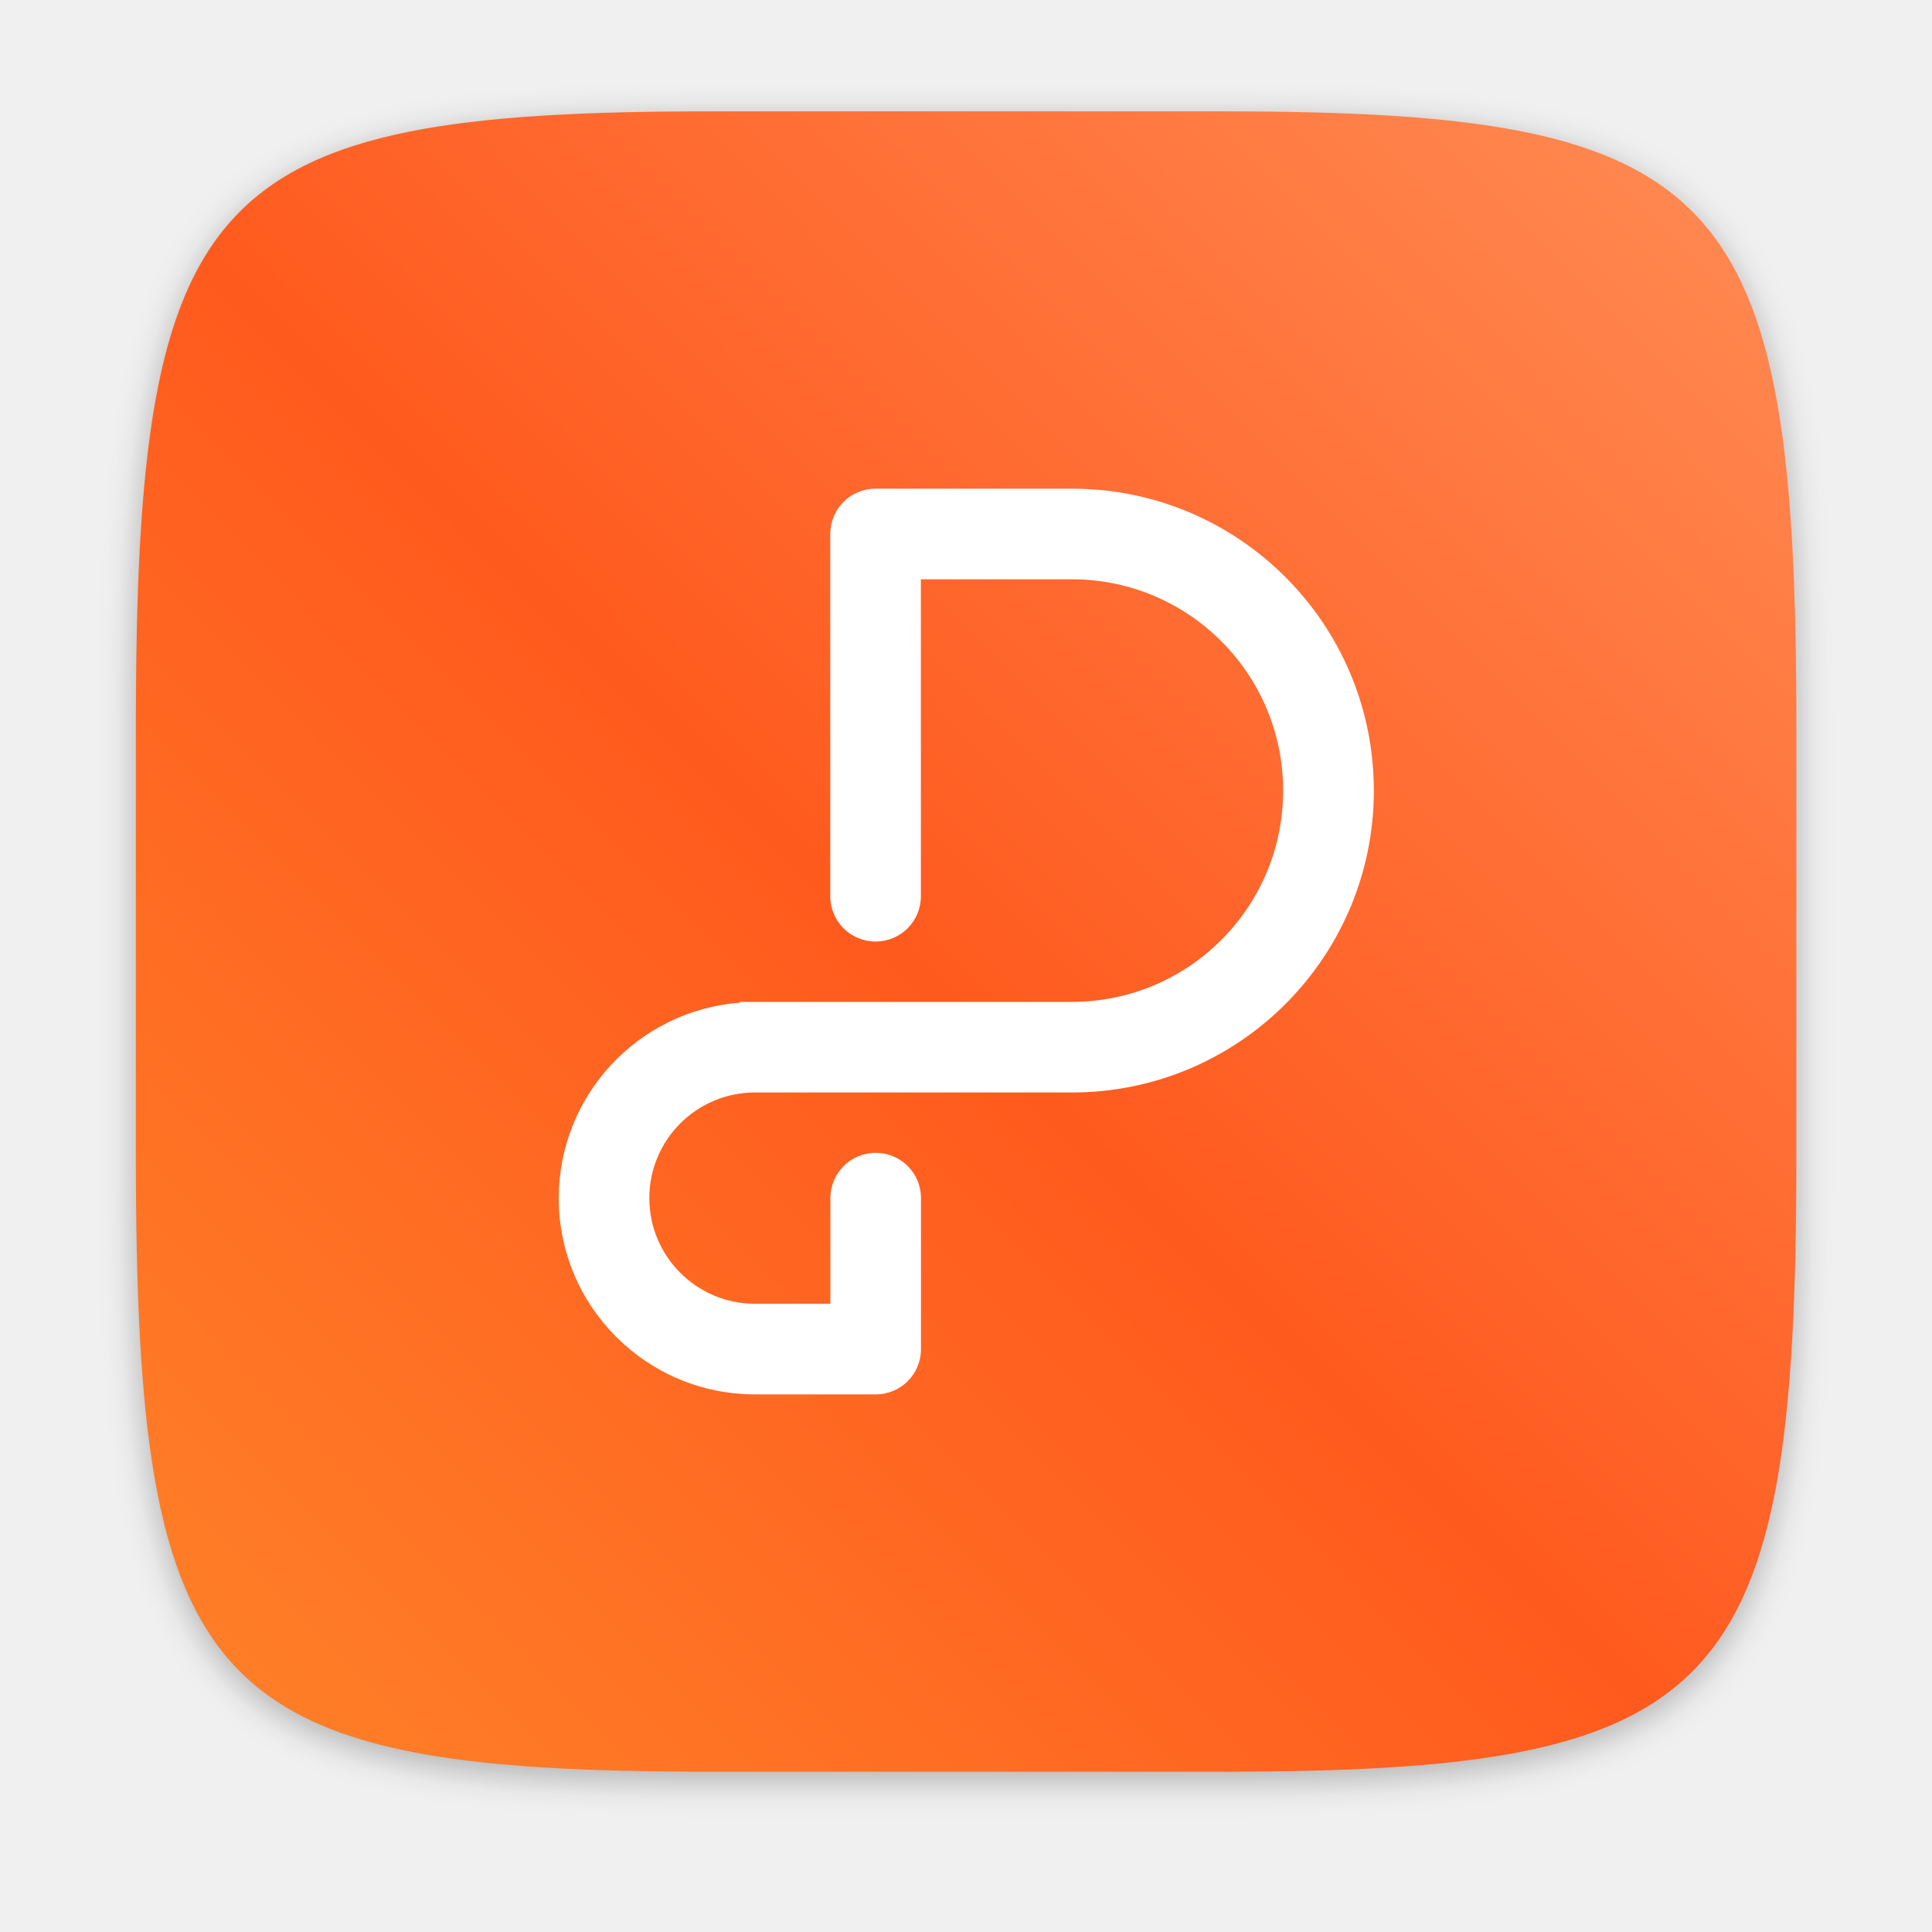
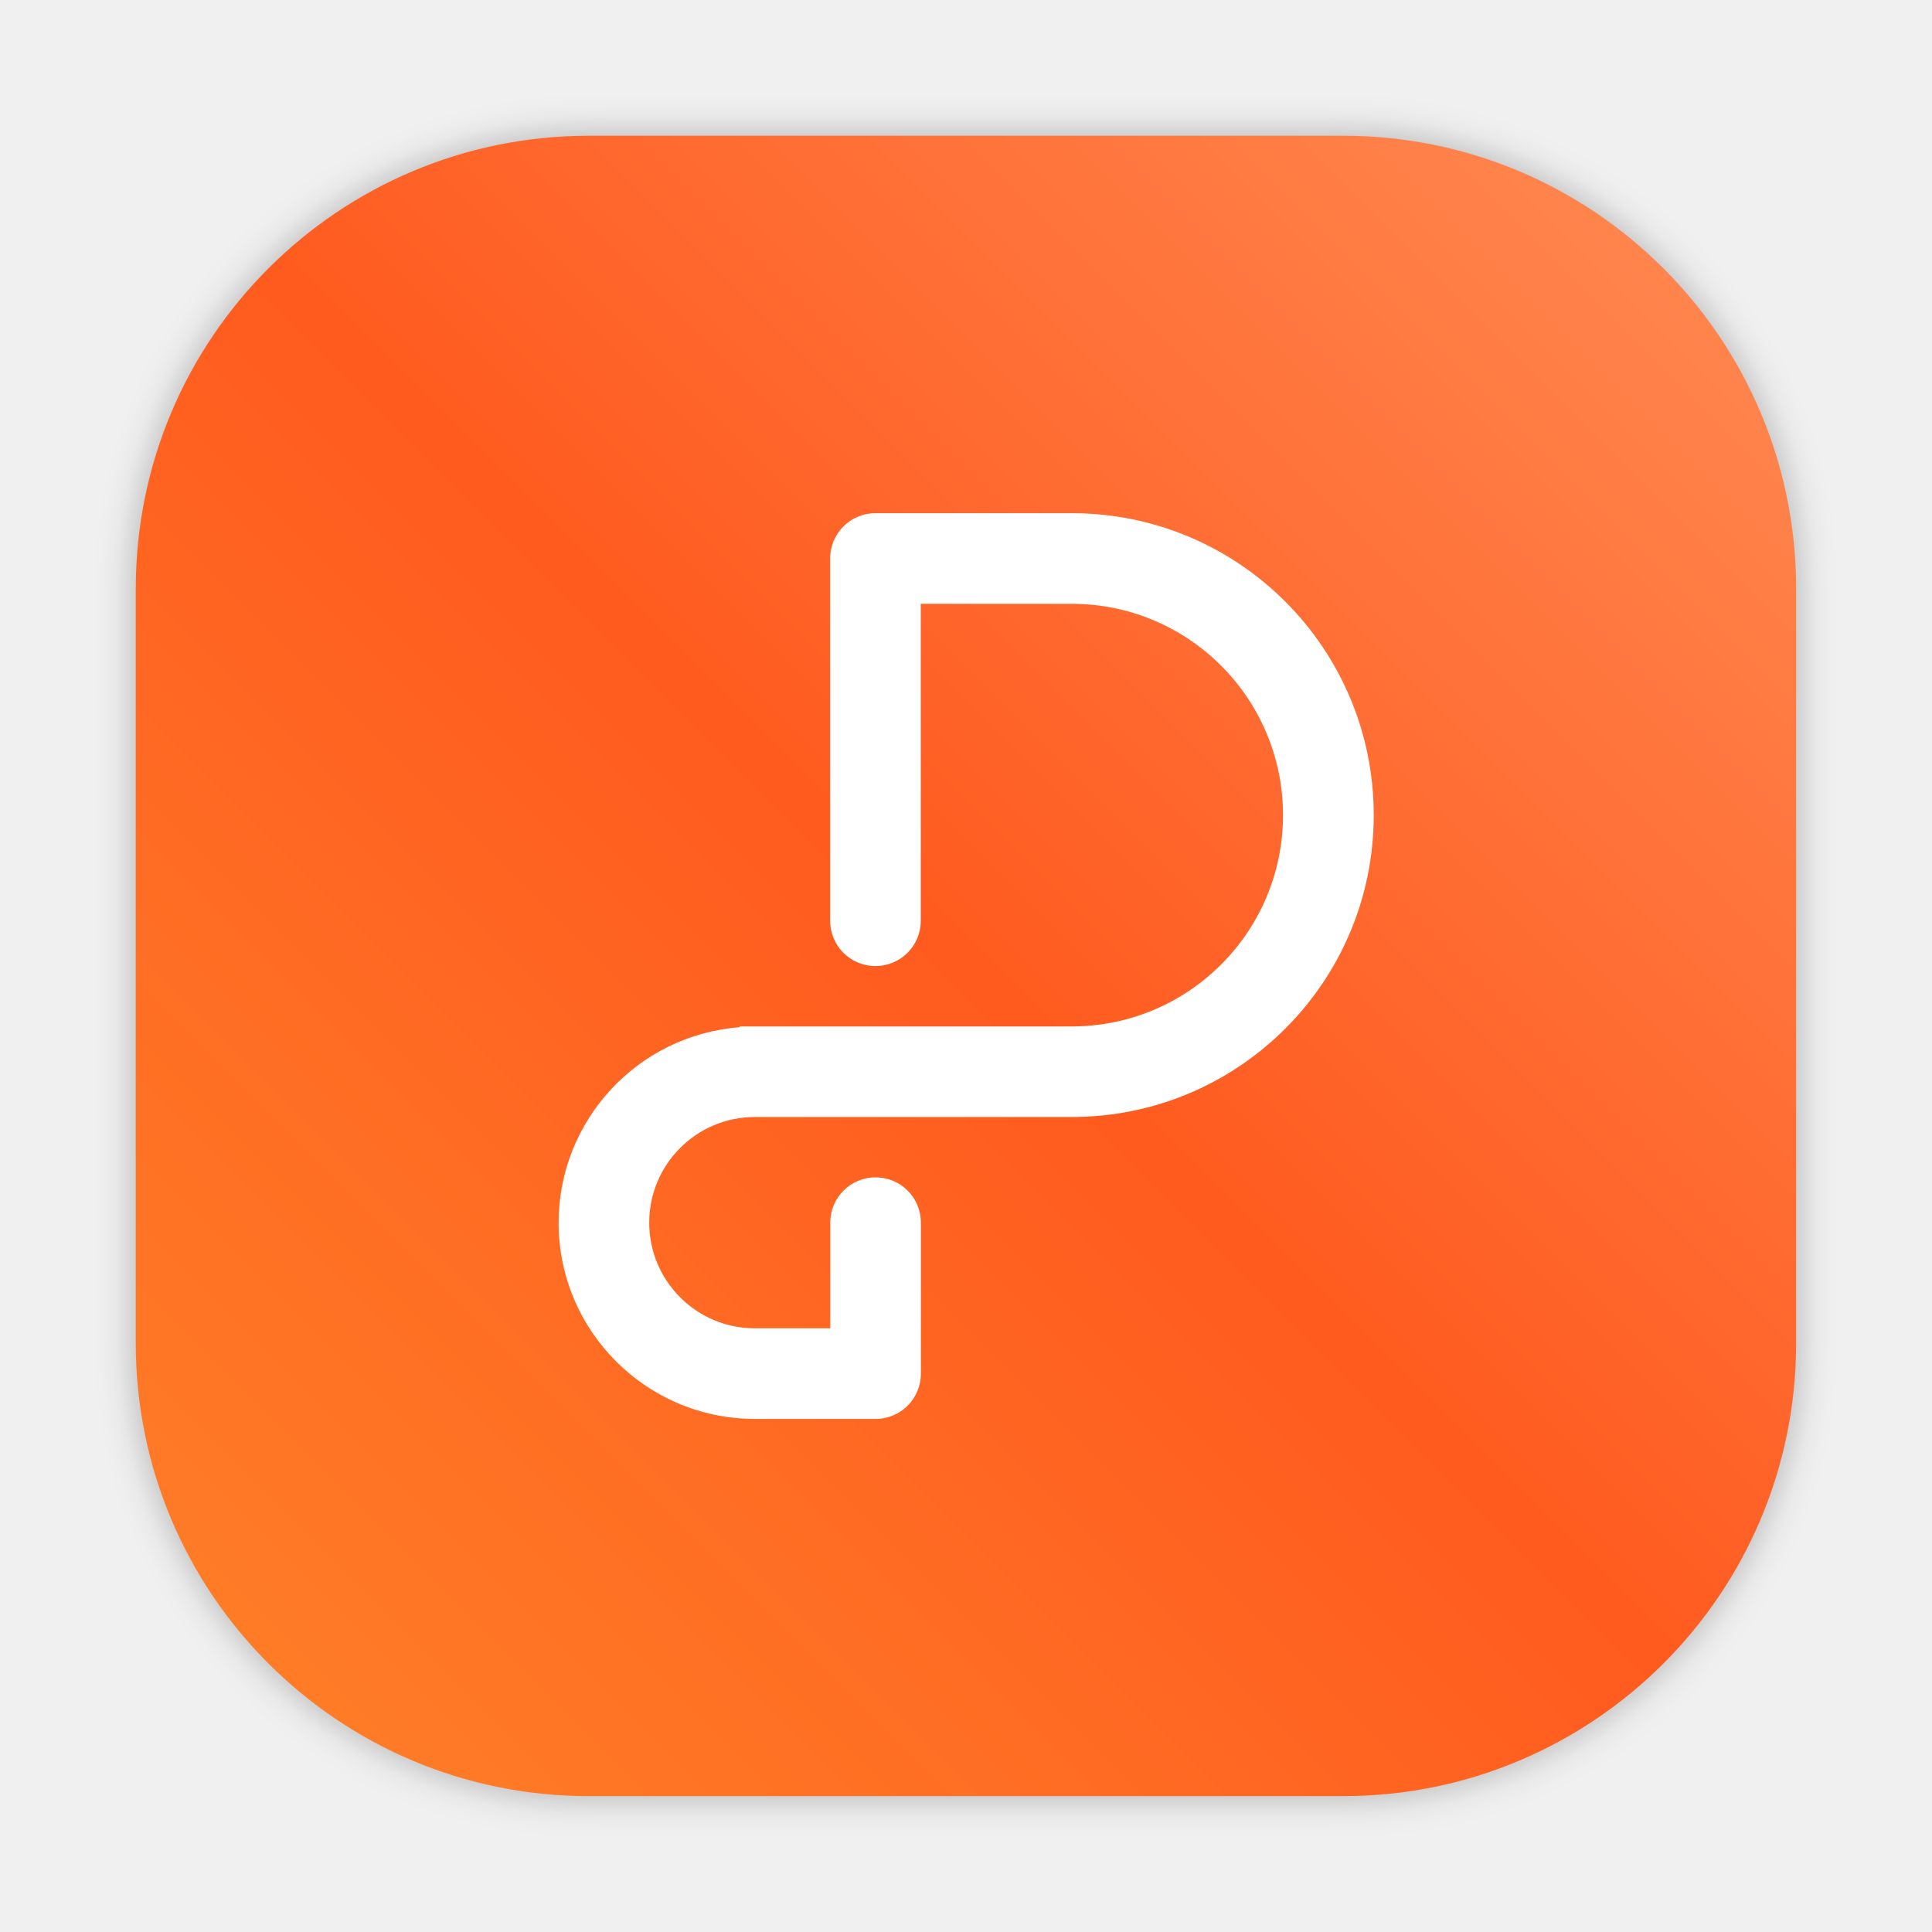
<svg xmlns="http://www.w3.org/2000/svg" width="64" height="64" version="1.1" viewBox="0 0 16.933 16.933">
  <defs>
-     <filter id="filter2761" x="-.024" y="-.024" width="1.048" height="1.048" color-interpolation-filters="sRGB">
-       <feGaussianBlur stdDeviation="0.146" />
+     <filter id="filter1057-0-3" x="-.027" y="-.027" width="1.054" height="1.054" color-interpolation-filters="sRGB">
+       <feGaussianBlur stdDeviation="0.619" />
    </filter>
-     <linearGradient id="linearGradient4673" x1="1.257" x2="15.644" y1="15.429" y2="1.108" gradientUnits="userSpaceOnUse">
+     <linearGradient id="linearGradient1053-7" x1="-127" x2="-72" y1="60" y2="5" gradientTransform="matrix(.26458 0 0 .26458 34.793 -.13496)" gradientUnits="userSpaceOnUse">
      <stop stop-color="#ff8228" offset="0" />
-       <stop stop-color="#ff5a1e" offset=".477" />
-       <stop stop-color="#ff8c55" offset="1" />
+       <stop stop-color="#ff5a1e" stop-opacity=".996" offset=".501" />
+       <stop stop-color="#ff8c55" stop-opacity=".996" offset="1" />
    </linearGradient>
  </defs>
-   <path d="m10.709 1.05c4.405 0 5.035 0.673 5.035 5.388v3.776c0 4.715-0.63 5.388-5.035 5.388h-4.483c-4.405 0-5.035-0.673-5.035-5.388v-3.776c0-4.715 0.63-5.388 5.035-5.388z" enable-background="new" fill="#141414" filter="url(#filter2761)" opacity=".3" />
-   <path d="m10.709 0.976c4.405 0 5.035 0.673 5.035 5.388v3.776c0 4.715-0.63 5.388-5.035 5.388h-4.483c-4.405 0-5.035-0.673-5.035-5.388v-3.776c0-4.715 0.63-5.388 5.035-5.388z" enable-background="new" fill="url(#linearGradient4673)" />
-   <path d="m7.674 4.283c-0.22 0-0.397 0.177-0.397 0.397v3.175c0 0.22 0.177 0.397 0.397 0.397s0.397-0.177 0.397-0.397v-2.778h1.323a1.852 1.852 0 0 1 1.852 1.852 1.852 1.852 0 0 1-1.852 1.852h-2.91v0.007a1.72 1.72 0 0 0-1.587 1.713 1.72 1.72 0 0 0 1.72 1.72h1.058c0.22 0 0.397-0.177 0.397-0.397v-1.323c0-0.22-0.177-0.397-0.397-0.397s-0.397 0.177-0.397 0.397v0.926h-0.661a0.926 0.926 0 0 1-0.926-0.926 0.926 0.926 0 0 1 0.926-0.926h2.778a2.646 2.646 0 0 0 2.646-2.646 2.646 2.646 0 0 0-2.646-2.646z" fill="#fff" fill-rule="evenodd" style="paint-order:stroke fill markers" />
+   <rect transform="matrix(.26458 0 0 .26458 -6e-5 -6.016e-5)" x="4.5" y="4.5" width="55" height="55" ry="15" fill="#141414" filter="url(#filter1057-0-3)" opacity=".3" stroke-linecap="round" stroke-width="2.744" />
+   <rect x="1.19" y="1.19" width="14.552" height="14.552" ry="3.969" fill="url(#linearGradient1053-7)" stroke-linecap="round" stroke-width=".726" />
+   <path d="m7.673 4.498c-0.22 0-0.397 0.177-0.397 0.397v3.175c0 0.22 0.177 0.397 0.397 0.397s0.397-0.177 0.397-0.397v-2.778h1.323a1.852 1.852 0 0 1 1.852 1.852 1.852 1.852 0 0 1-1.852 1.852h-2.91v0.007a1.72 1.72 0 0 0-1.587 1.713 1.72 1.72 0 0 0 1.72 1.72h1.058c0.22 0 0.397-0.177 0.397-0.397v-1.323c0-0.22-0.177-0.397-0.397-0.397s-0.397 0.177-0.397 0.397v0.926h-0.661a0.926 0.926 0 0 1-0.926-0.926 0.926 0.926 0 0 1 0.926-0.926h2.778a2.646 2.646 0 0 0 2.646-2.646 2.646 2.646 0 0 0-2.646-2.646z" fill="#fff" fill-rule="evenodd" style="paint-order:stroke fill markers" />
</svg>
